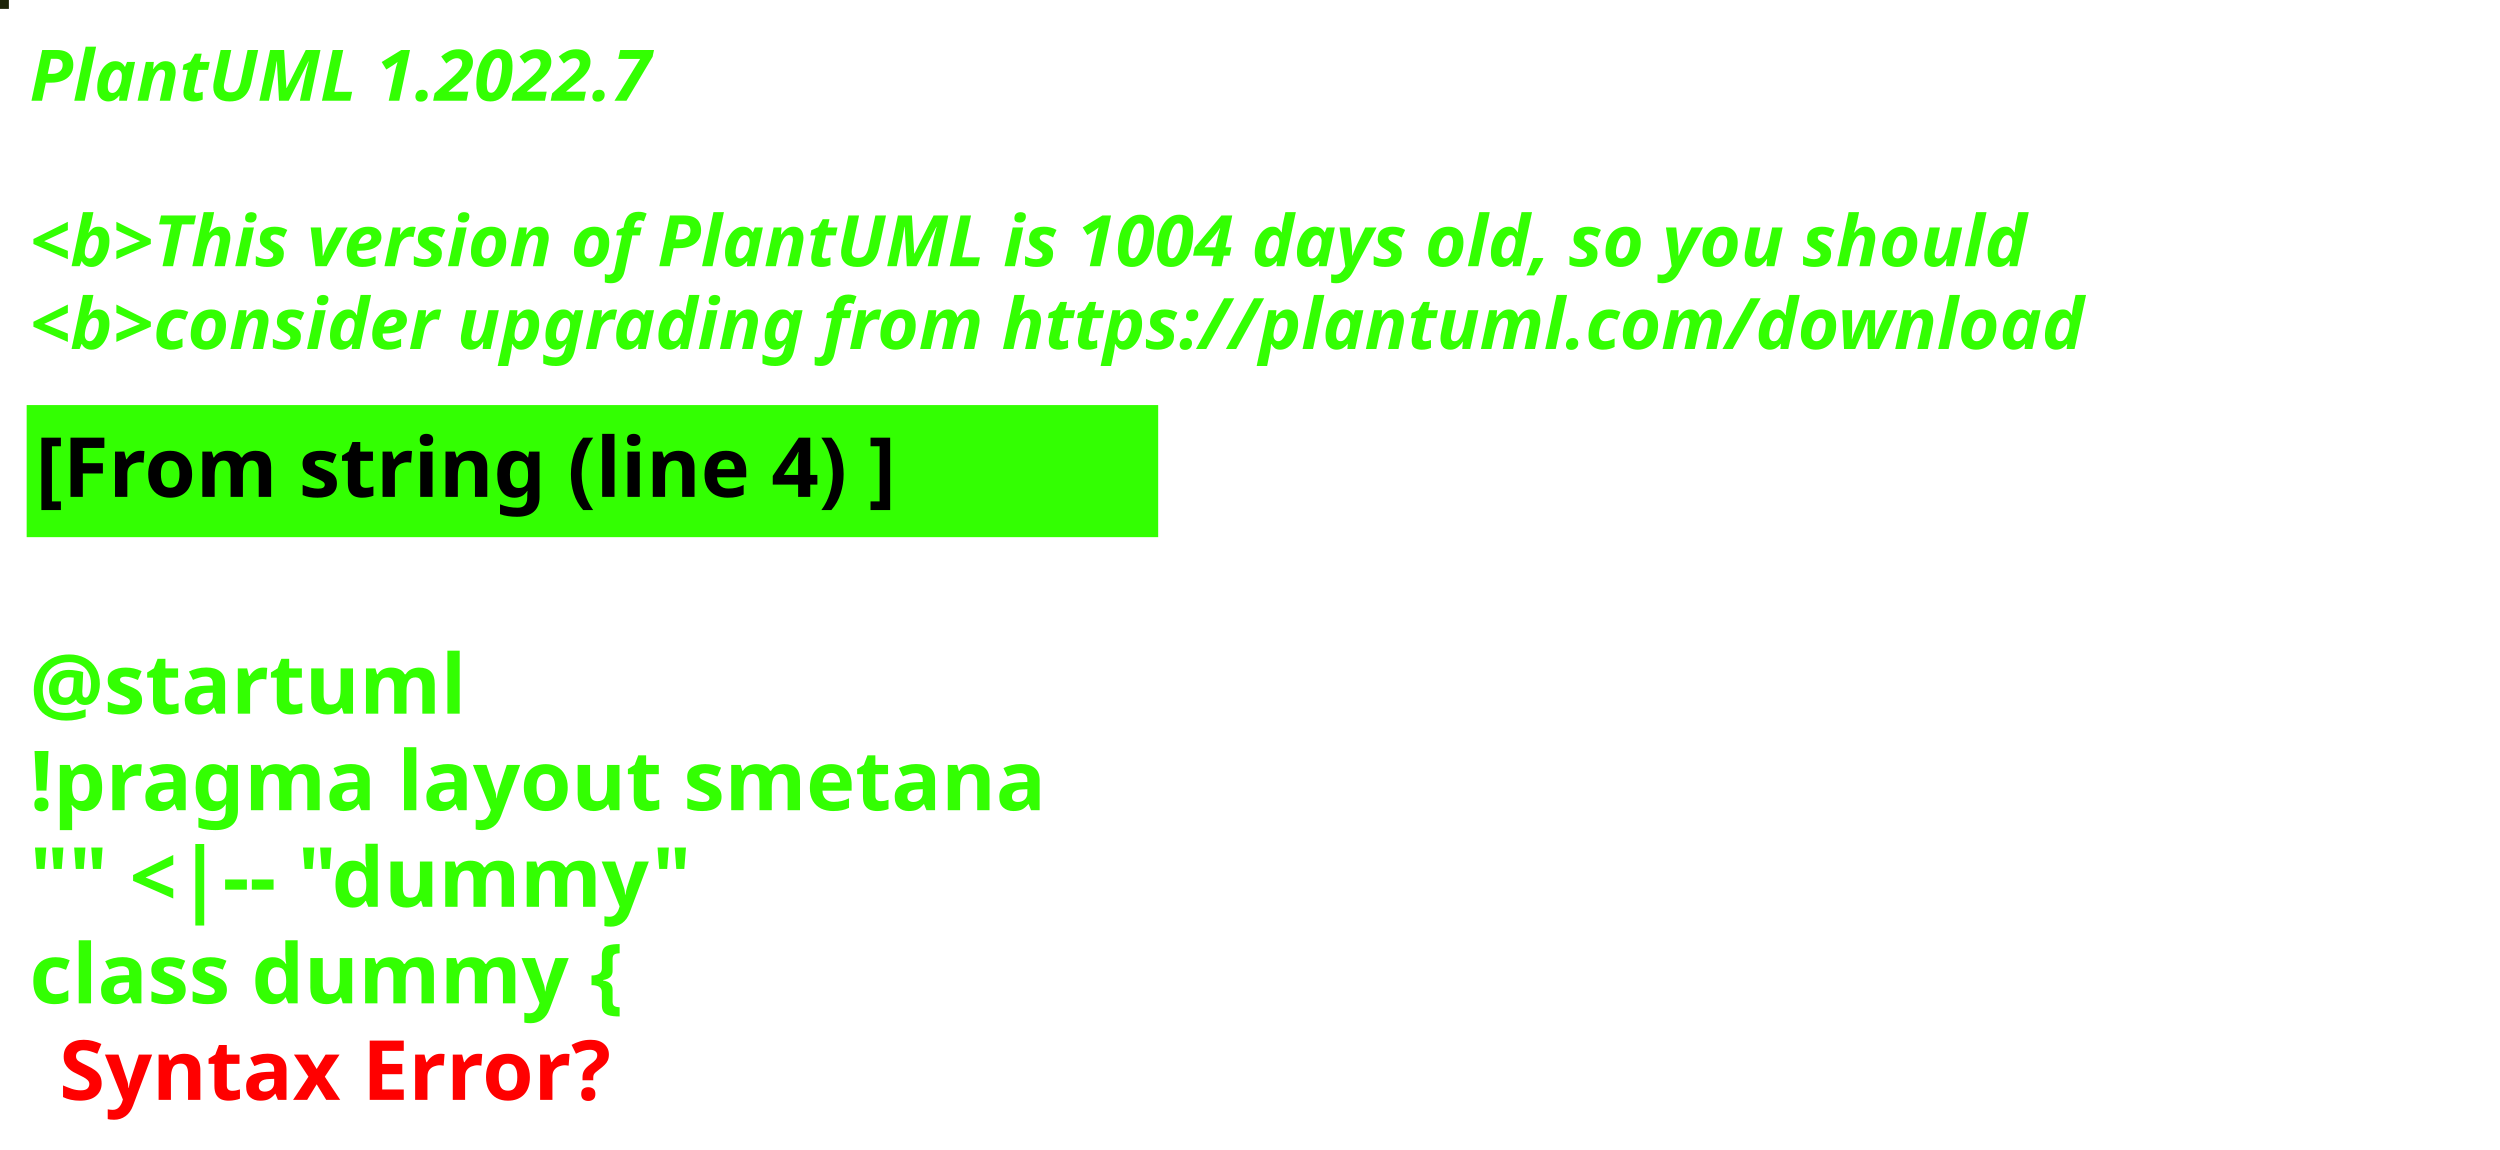
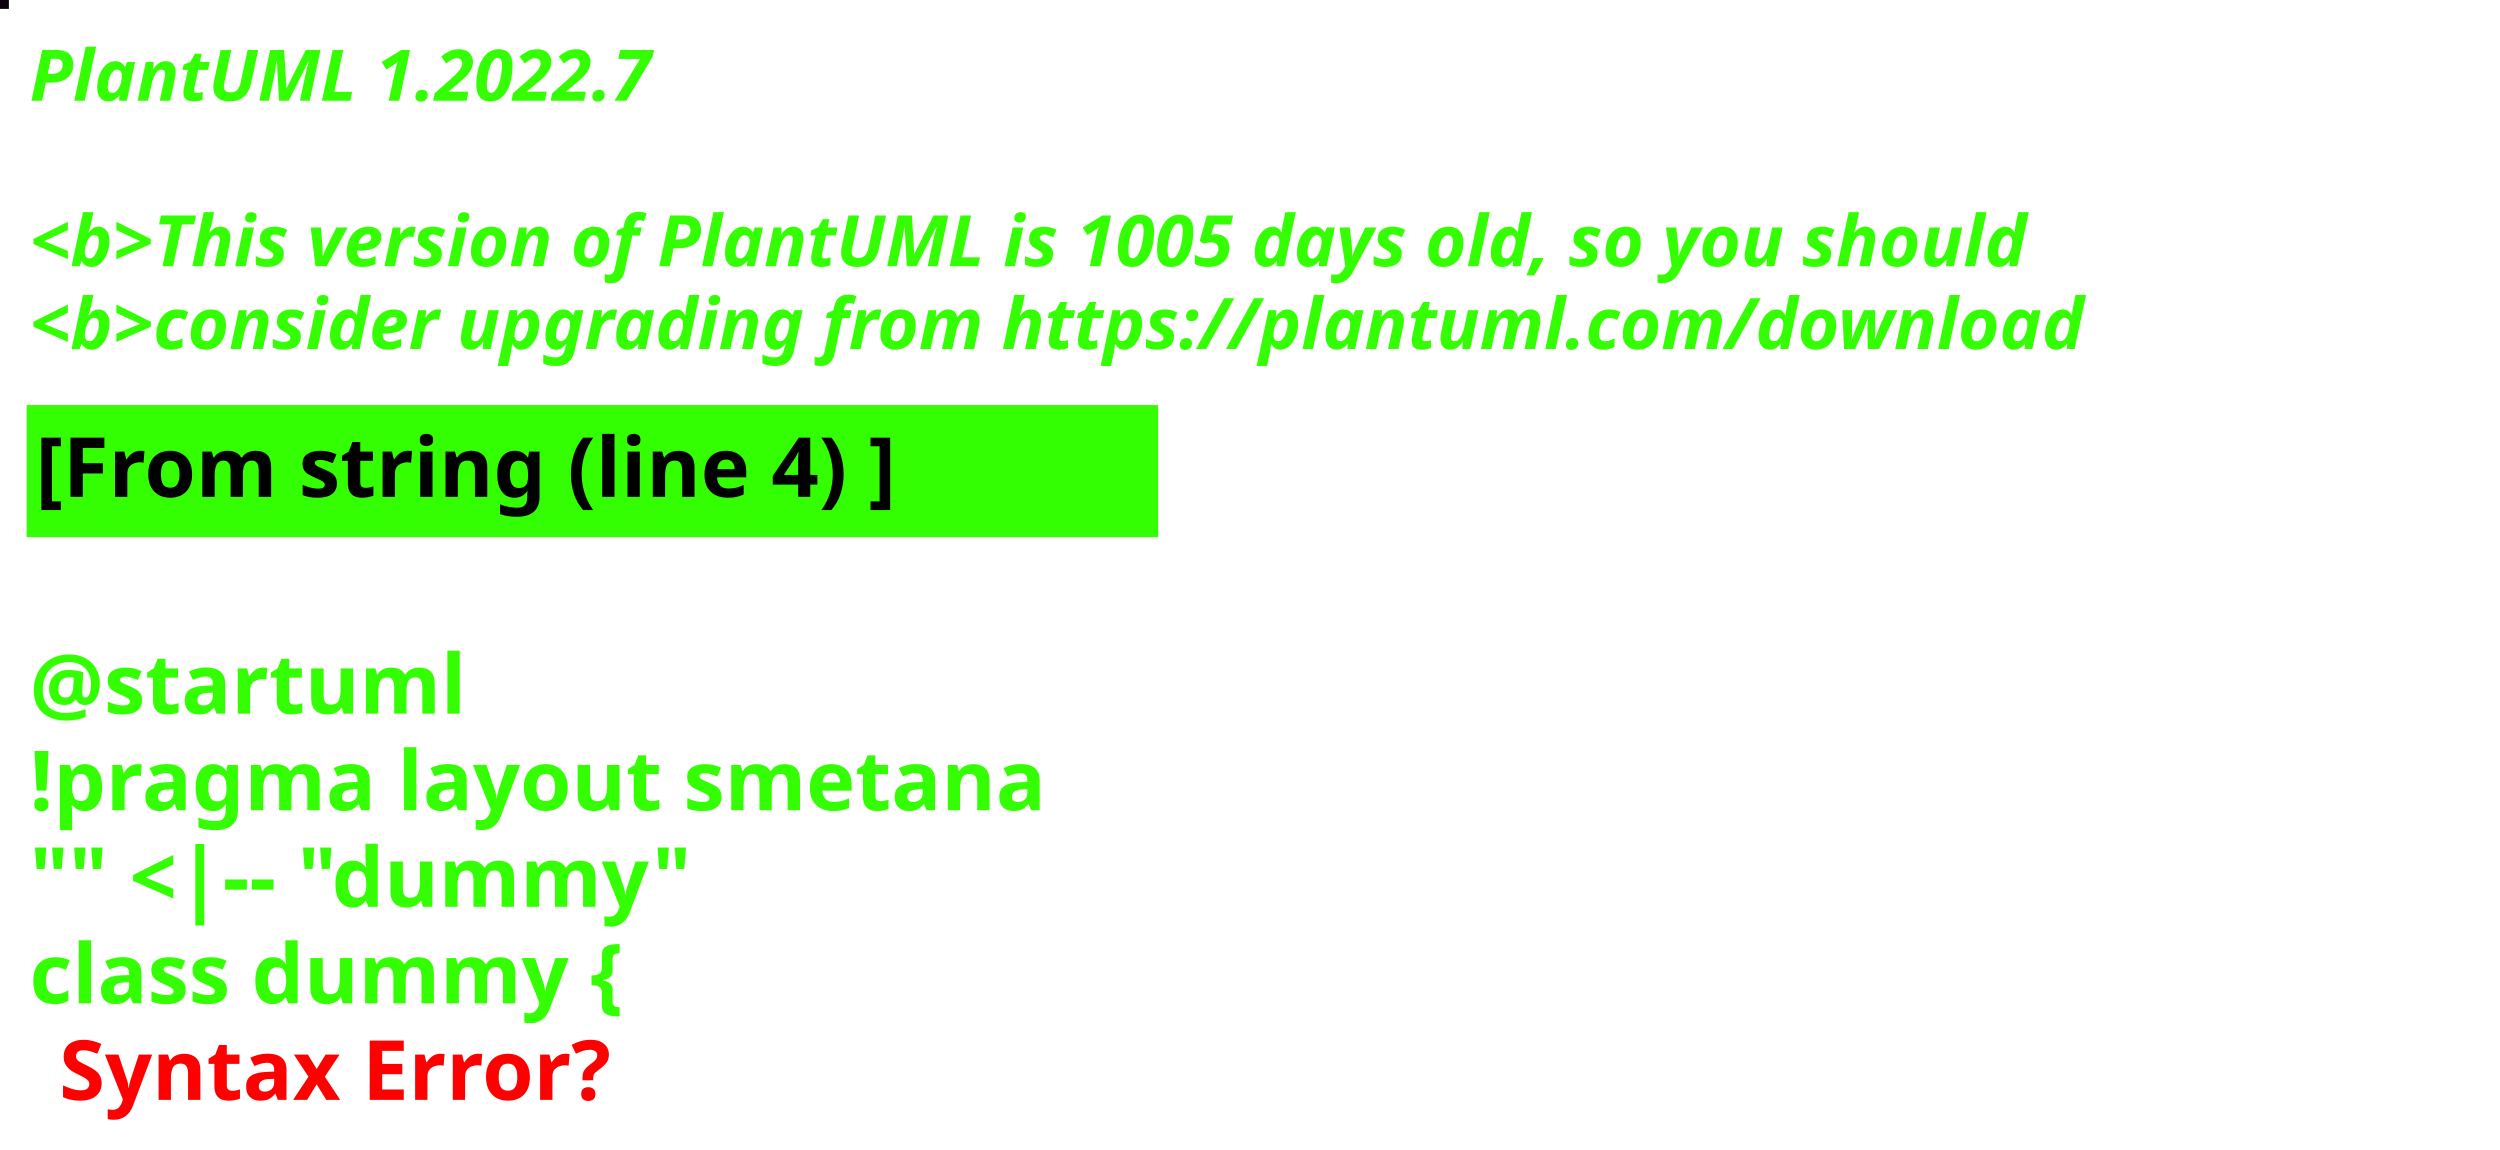
<svg xmlns="http://www.w3.org/2000/svg" contentStyleType="text/css" height="194px" preserveAspectRatio="none" style="width:422px;height:194px;background:#000000;" version="1.1" viewBox="0 0 422 194" width="422px" zoomAndPan="magnify">
  <defs />
  <g>
-     <rect fill="#1D2408" height="1" style="stroke:#1D2408;stroke-width:1.0;" width="1" x="0" y="0" />
+     <rect fill="#0B010D" height="1" style="stroke:#0B010D;stroke-width:1.0;" width="1" x="0" y="0" />
    <text fill="#33FF02" font-family="sans-serif" font-size="12" font-style="italic" font-weight="bold" lengthAdjust="spacing" textLength="127" x="5" y="17">PlantUML 1.2022.7</text>
    <text fill="#33FF02" font-family="sans-serif" font-size="12" font-style="italic" font-weight="bold" lengthAdjust="spacing" textLength="4" x="5" y="30.969"> </text>
-     <text fill="#33FF02" font-family="sans-serif" font-size="12" font-style="italic" font-weight="bold" lengthAdjust="spacing" textLength="407" x="5" y="44.938">&lt;b&gt;This version of PlantUML is 1004 days old, so you should</text>
+     <text fill="#33FF02" font-family="sans-serif" font-size="12" font-style="italic" font-weight="bold" lengthAdjust="spacing" textLength="407" x="5" y="44.938">&lt;b&gt;This version of PlantUML is 1005 days old, so you should</text>
    <text fill="#33FF02" font-family="sans-serif" font-size="12" font-style="italic" font-weight="bold" lengthAdjust="spacing" textLength="408" x="5" y="58.906">&lt;b&gt;consider upgrading from https://plantuml.com/download</text>
    <rect fill="#33FF02" height="21.297" style="stroke:#33FF02;stroke-width:1.0;" width="190" x="5" y="68.875" />
    <text fill="#000000" font-family="sans-serif" font-size="14" font-weight="bold" lengthAdjust="spacing" textLength="168" x="6" y="83.875">[From string (line 4) ]</text>
    <text fill="#33FF02" font-family="sans-serif" font-size="14" font-weight="bold" lengthAdjust="spacing" textLength="5" x="5" y="104.172"> </text>
    <text fill="#33FF02" font-family="sans-serif" font-size="14" font-weight="bold" lengthAdjust="spacing" textLength="79" x="5" y="120.469">@startuml</text>
    <text fill="#33FF02" font-family="sans-serif" font-size="14" font-weight="bold" lengthAdjust="spacing" textLength="190" x="5" y="136.766">!pragma layout smetana</text>
    <text fill="#33FF02" font-family="sans-serif" font-size="14" font-weight="bold" lengthAdjust="spacing" textLength="124" x="5" y="153.062">"" &lt;|-- "dummy"</text>
    <text fill="#33FF02" font-family="sans-serif" font-size="14" font-weight="bold" lengthAdjust="spacing" text-decoration="wavy underline" textLength="117" x="5" y="169.359">class dummy {</text>
    <text fill="#FF0000" font-family="sans-serif" font-size="14" font-weight="bold" lengthAdjust="spacing" textLength="106" x="10" y="185.656">Syntax Error?</text>
  </g>
</svg>
